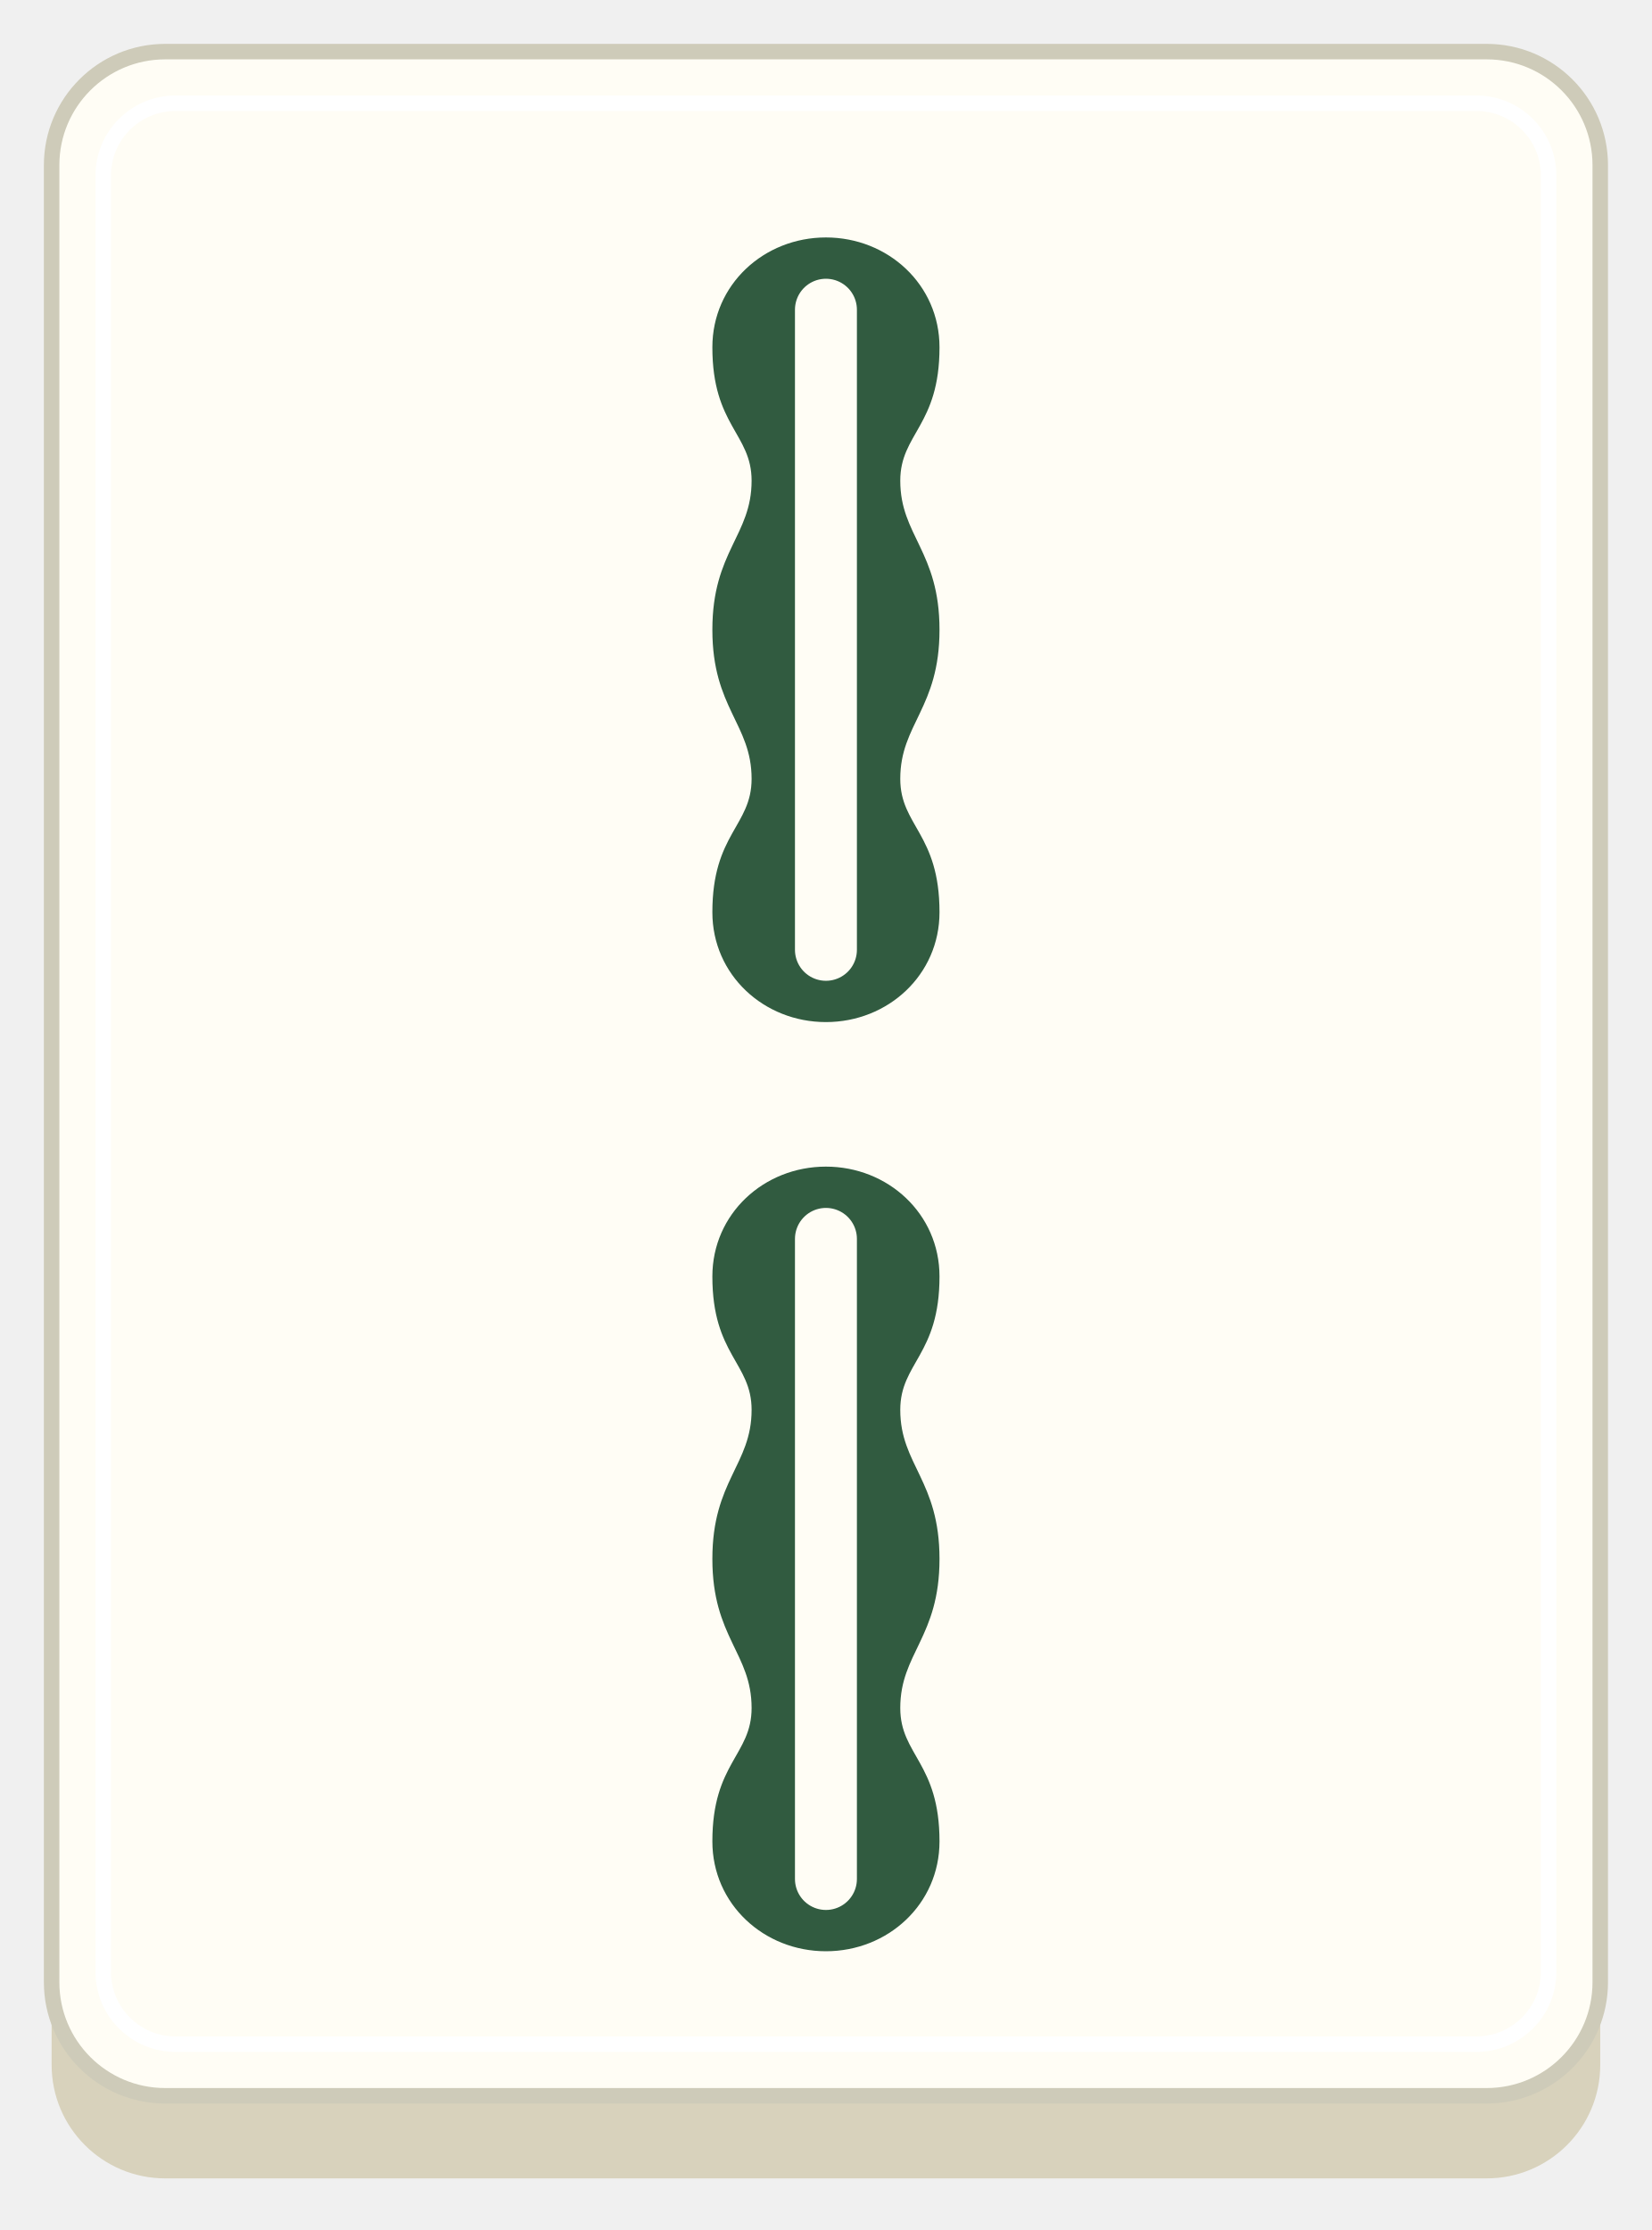
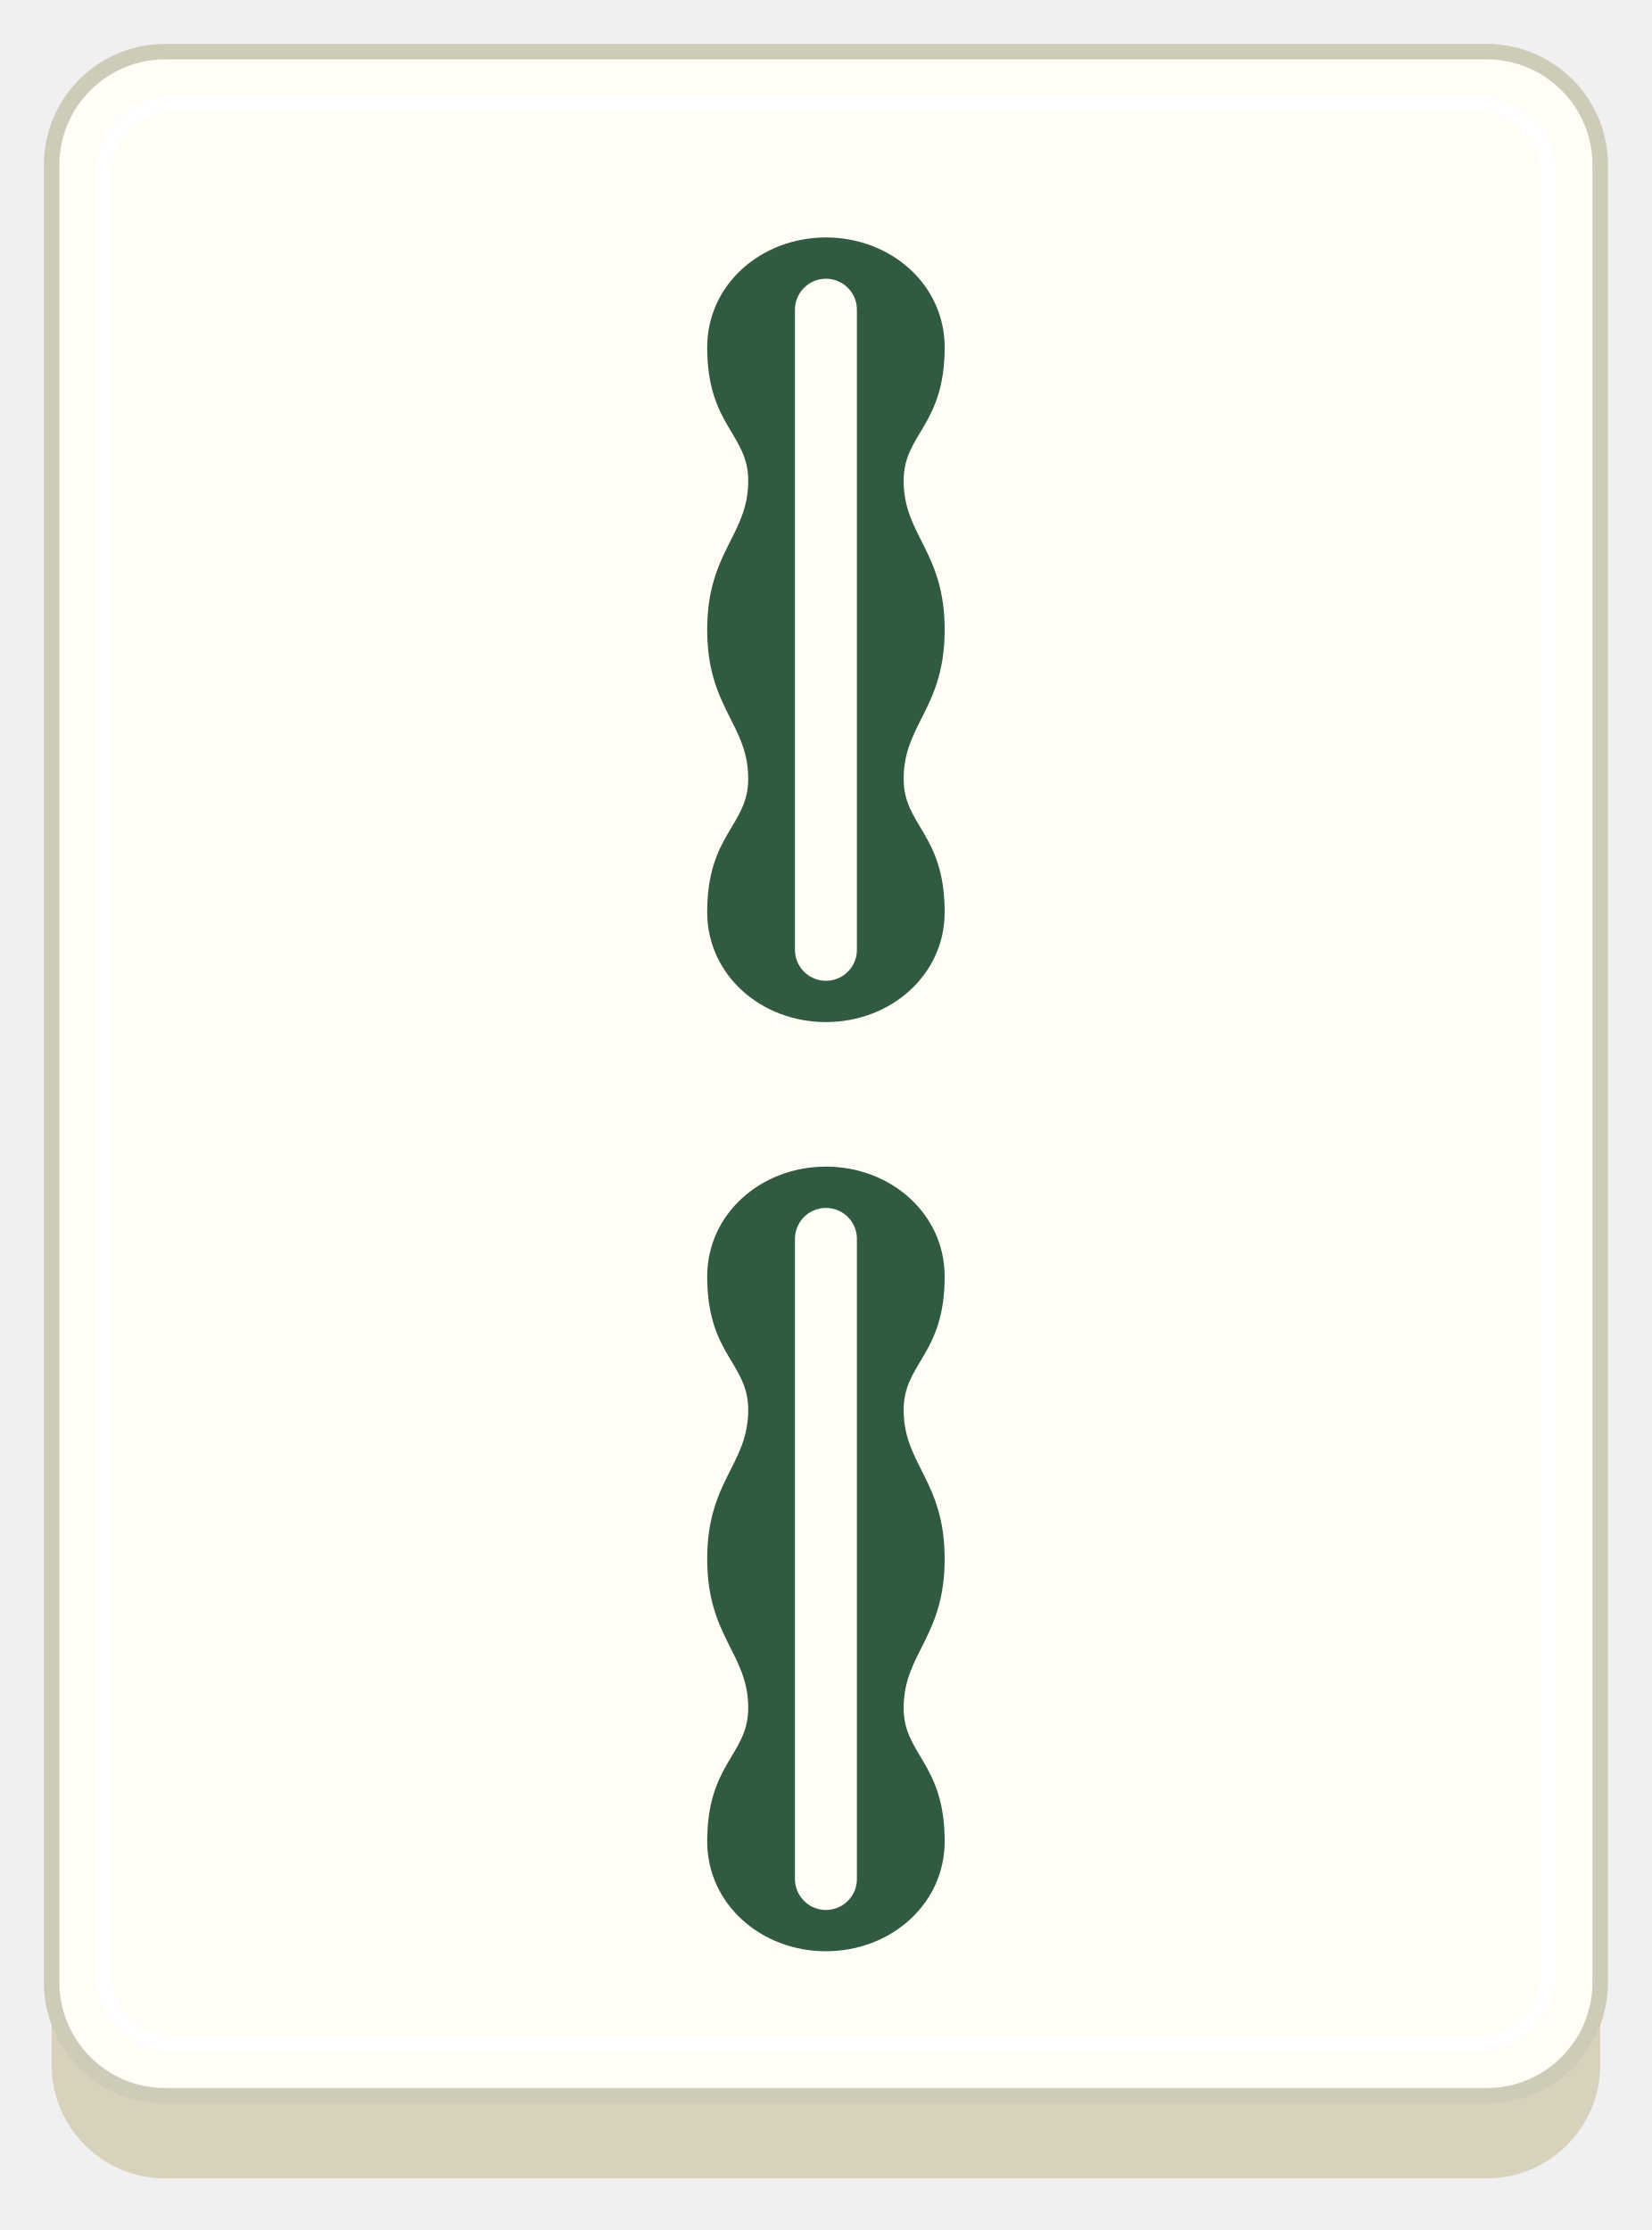
<svg xmlns="http://www.w3.org/2000/svg" viewBox="0 0 160 216" width="160" height="216" data-suit="tiao" data-rank="2" role="img" aria-label="二条">
  <rect x="5" y="13" width="150" height="198" rx="11" fill="#d8d2bc" />
  <rect x="5" y="5" width="150" height="198" rx="11" fill="#fffdf5" stroke="#cecbb9" stroke-width="1.5" />
  <rect x="10" y="10" width="140" height="188" rx="7" fill="none" stroke="#ffffff" stroke-width="1.5" />
-   <g data-pip="1" data-representation="hollow-wave-bamboo" data-length="76" data-width="22" transform="translate(80 61) rotate(0)">
-     <path data-part="outline" d="M0 -38.0       C6 -38.0 11 -33.44 11 -27.36       C11 -19.76 7.2 -19.0 7.2 -14.44       C7.2 -9.12 11 -7.6 11 0       C11 7.6 7.2 9.12 7.2 14.44       C7.2 19.0 11 19.76 11 27.36       C11 33.44 6 38.0 0 38.0       C-6 38.0 -11 33.44 -11 27.36       C-11 19.76 -7.2 19.0 -7.2 14.44       C-7.2 9.12 -11 7.6 -11 0       C-11 -7.6 -7.2 -9.12 -7.2 -14.44       C-7.2 -19.0 -11 -19.76 -11 -27.36       C-11 -33.44 -6 -38.0 0 -38.0Z" fill="#315b40" />
+   <g data-pip="1" data-representation="hollow-wave-bamboo" data-length="76" data-width="23" transform="translate(80 61) rotate(0)">
+     <path data-part="outline" d="M0 -38.0       C6 -38.0 11 -33.44 11 -27.36       C11 -19.76 7.2 -19.0 7.2 -14.44       C7.2 -9.12 11 -7.6 11 0       C11 7.6 7.2 9.12 7.2 14.44       C7.2 19.0 11 19.76 11 27.36       C11 33.44 6 38.0 0 38.0       C-6 38.0 -11 33.44 -11 27.36       C-11 19.76 -7.2 19.0 -7.2 14.44       C-7.2 9.12 -11 7.6 -11 0       C-11 -7.6 -7.2 -9.12 -7.2 -14.44       C-7.2 -19.0 -11 -19.76 -11 -27.36       C-11 -33.44 -6 -38.0 0 -38.0Z" transform="scale(1.045455 1)" fill="#315b40" />
    <path data-part="hollow" d="M0 -31.0V31.0" fill="none" stroke="#fffdf5" stroke-width="6" stroke-linecap="round" />
  </g>
-   <g data-pip="2" data-representation="hollow-wave-bamboo" data-length="76" data-width="22" transform="translate(80 151) rotate(0)">
-     <path data-part="outline" d="M0 -38.0       C6 -38.0 11 -33.44 11 -27.36       C11 -19.76 7.2 -19.0 7.2 -14.44       C7.2 -9.12 11 -7.6 11 0       C11 7.6 7.2 9.12 7.2 14.44       C7.2 19.0 11 19.76 11 27.36       C11 33.44 6 38.0 0 38.0       C-6 38.0 -11 33.44 -11 27.36       C-11 19.76 -7.2 19.0 -7.2 14.44       C-7.2 9.12 -11 7.6 -11 0       C-11 -7.6 -7.2 -9.12 -7.2 -14.44       C-7.2 -19.0 -11 -19.76 -11 -27.36       C-11 -33.44 -6 -38.0 0 -38.0Z" fill="#315b40" />
+   <g data-pip="2" data-representation="hollow-wave-bamboo" data-length="76" data-width="23" transform="translate(80 151) rotate(0)">
+     <path data-part="outline" d="M0 -38.0       C6 -38.0 11 -33.44 11 -27.36       C11 -19.76 7.2 -19.0 7.2 -14.44       C7.2 -9.12 11 -7.6 11 0       C11 7.6 7.2 9.12 7.2 14.44       C7.2 19.0 11 19.76 11 27.36       C11 33.44 6 38.0 0 38.0       C-6 38.0 -11 33.44 -11 27.36       C-11 19.76 -7.2 19.0 -7.2 14.44       C-7.2 9.12 -11 7.6 -11 0       C-11 -7.6 -7.2 -9.12 -7.2 -14.44       C-7.2 -19.0 -11 -19.76 -11 -27.36       C-11 -33.44 -6 -38.0 0 -38.0Z" transform="scale(1.045455 1)" fill="#315b40" />
    <path data-part="hollow" d="M0 -31.0V31.0" fill="none" stroke="#fffdf5" stroke-width="6" stroke-linecap="round" />
  </g>
</svg>
